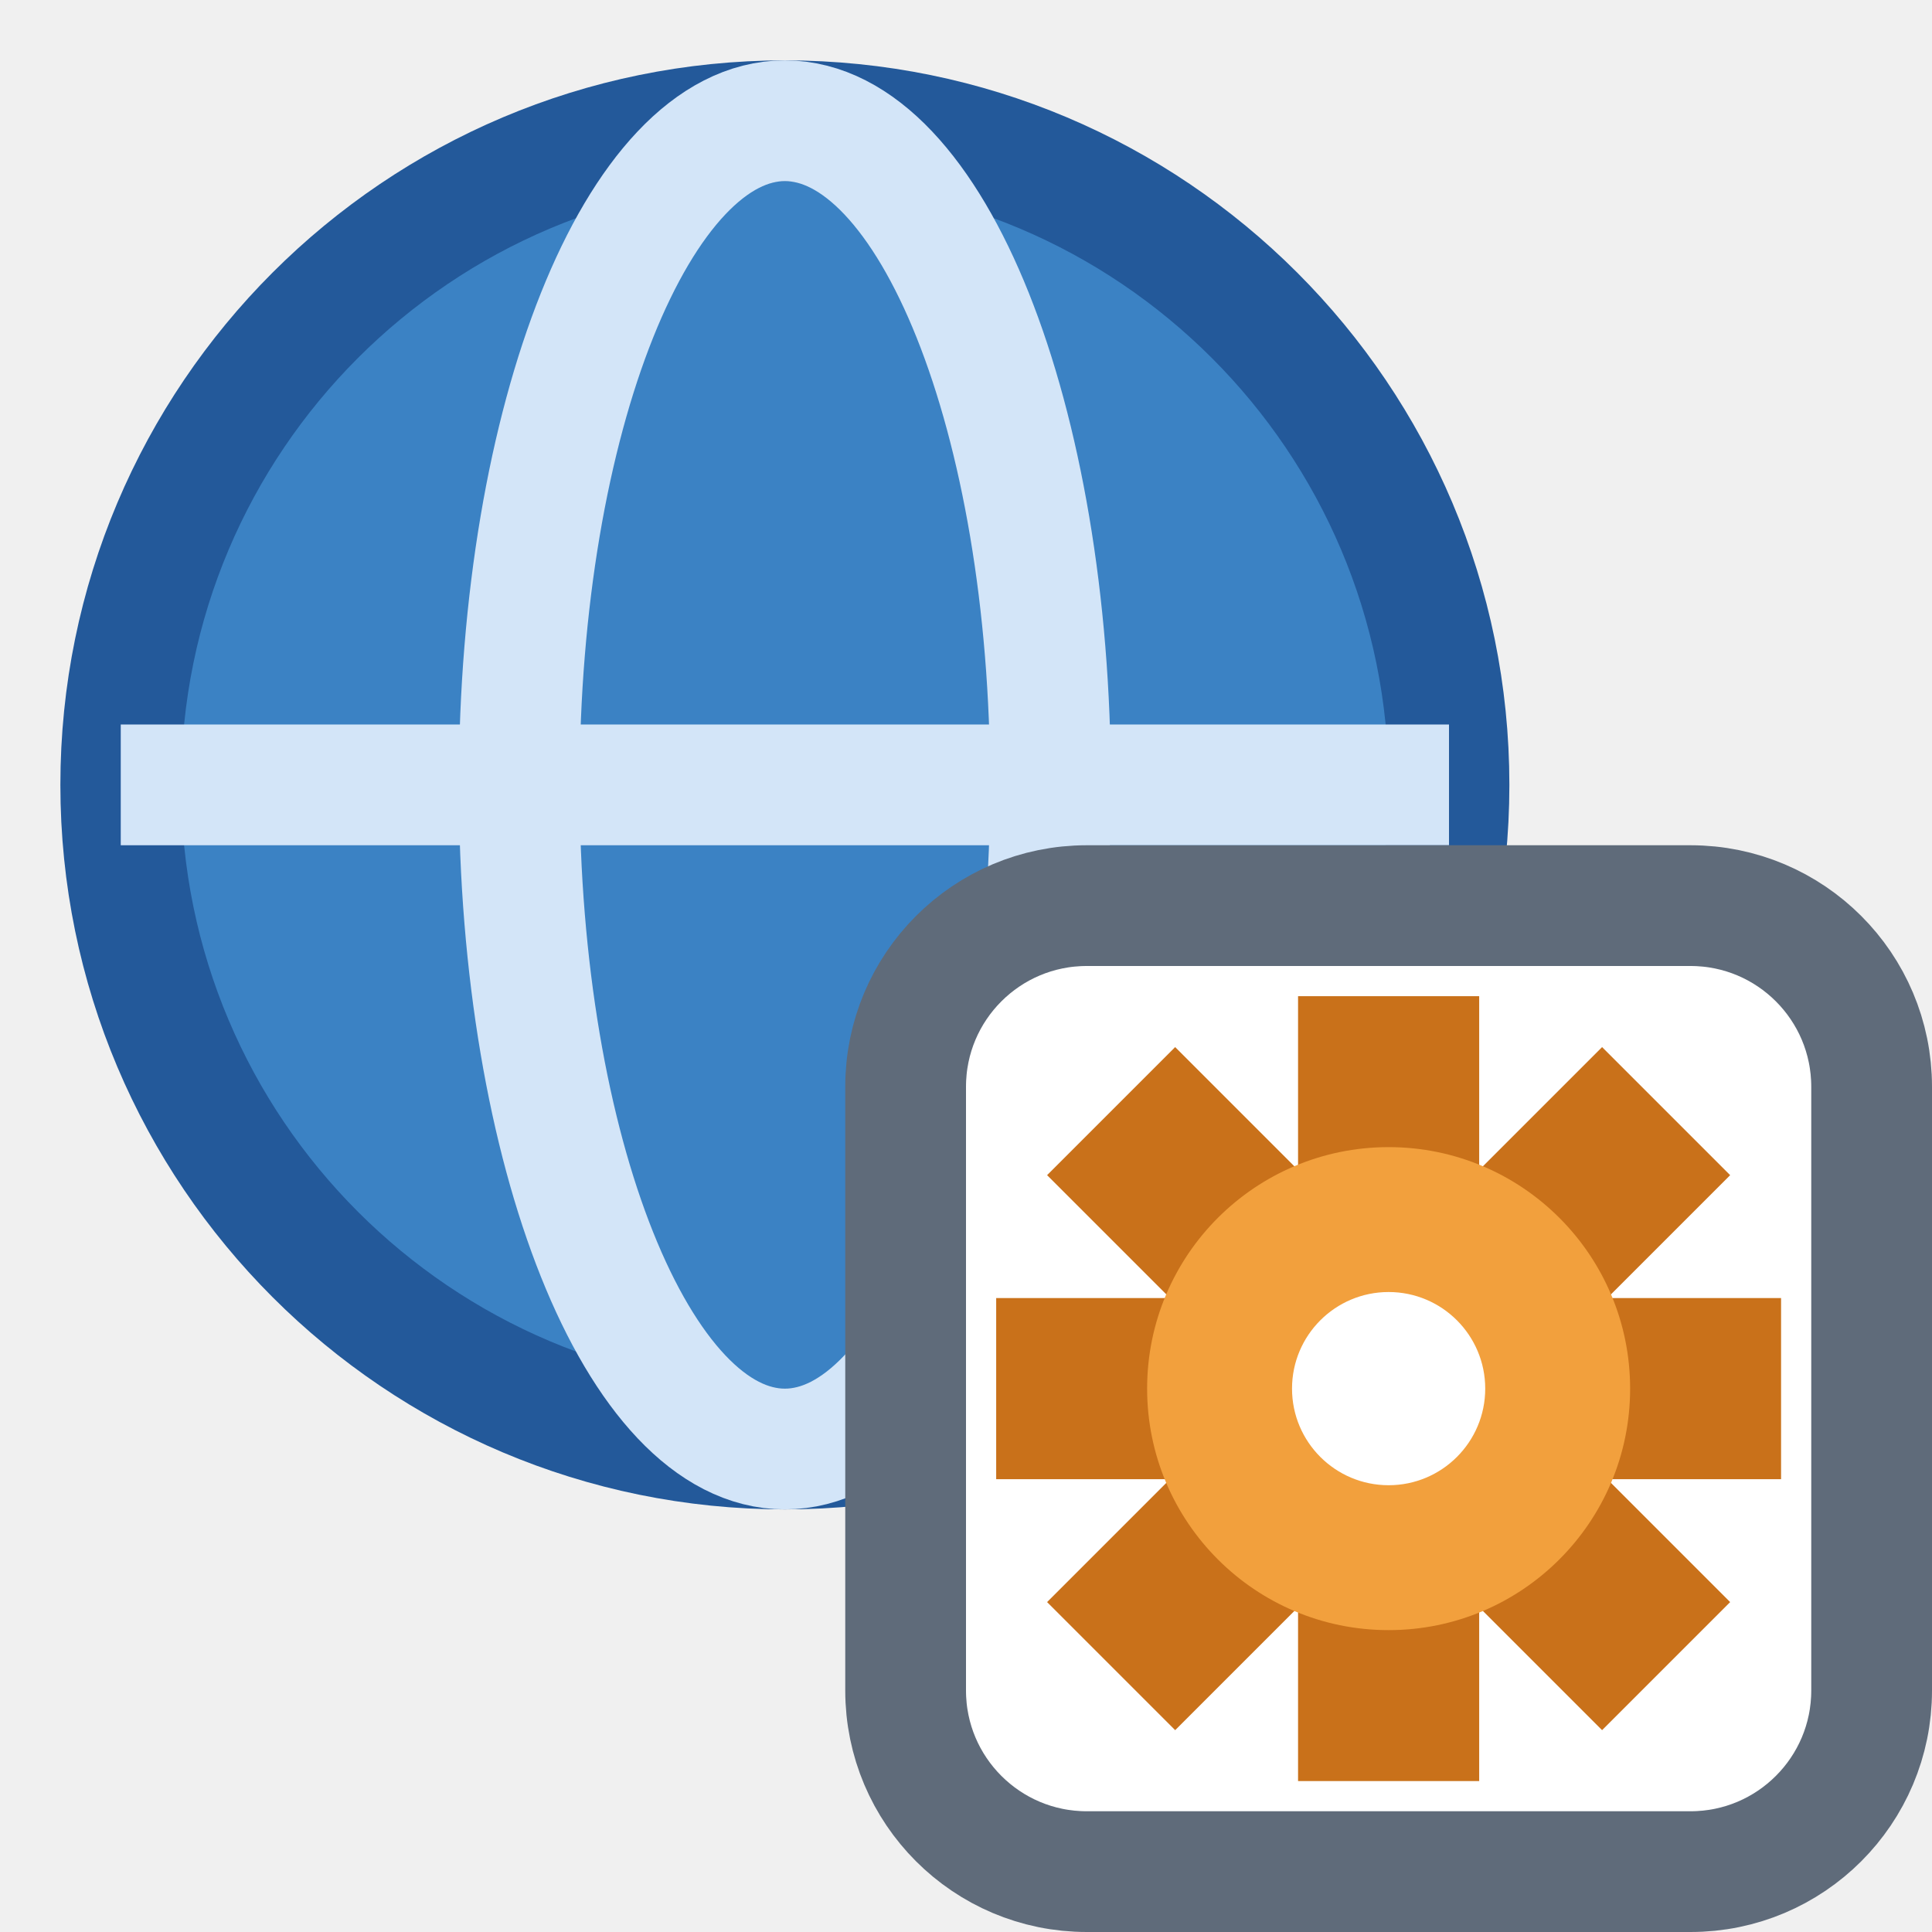
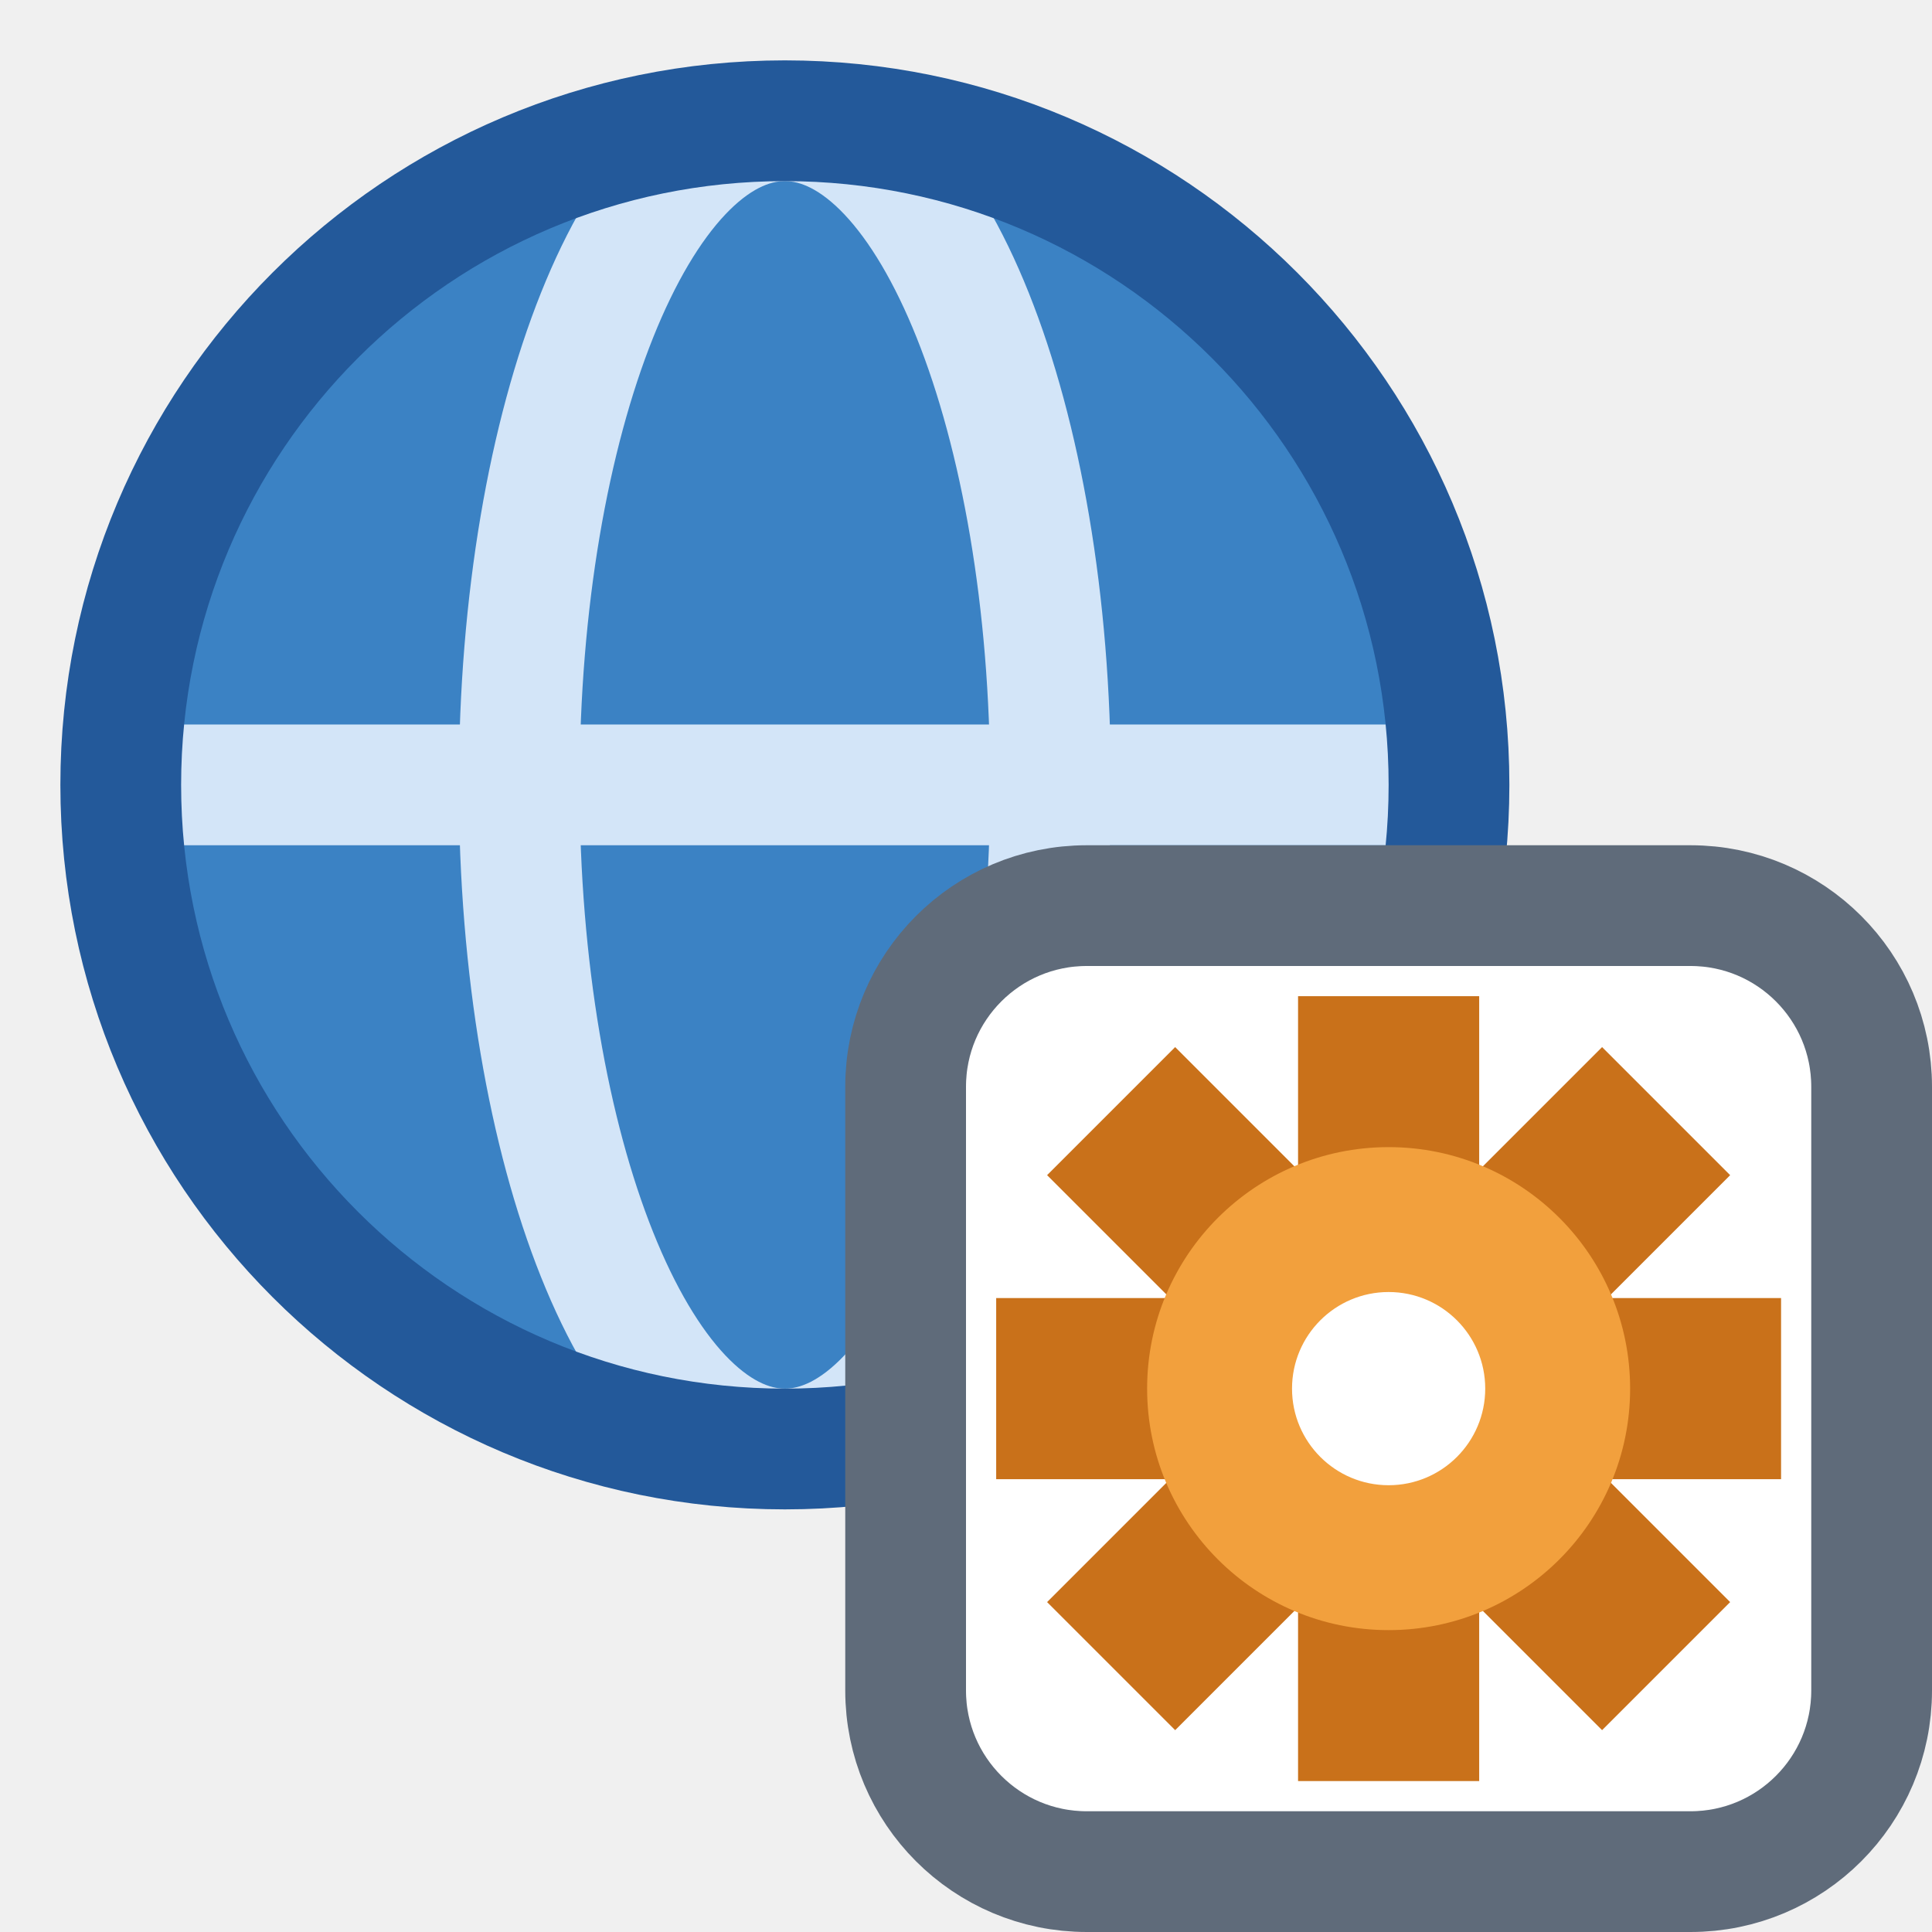
<svg xmlns="http://www.w3.org/2000/svg" width="16" height="16" viewBox="0 0 16 16">
-   <circle cx="6.5" cy="6.5" r="5.5" fill="#3B82C4" stroke="#23599A" />
+   <circle cx="6.5" cy="6.5" r="5.5" fill="#3B82C4" />
  <ellipse cx="6.5" cy="6.5" rx="2.2" ry="5.5" fill="none" stroke="#D3E5F8" />
  <path d="M1 6.5h11" fill="none" stroke="#D3E5F8" />
+   <circle cx="6.5" cy="6.5" r="5.5" fill="none" stroke="#23599A" />
  <rect x="7.5" y="7.5" width="8" height="8" rx="1.5" fill="#FFFFFF" stroke="#5F6B7A" />
  <g transform="translate(11.5 11.5)" fill="#C9711A">
    <rect x="-0.75" y="-3.25" width="1.5" height="6.5" />
    <rect x="-3.25" y="-0.75" width="6.5" height="1.5" />
    <rect x="-0.75" y="-3.25" width="1.5" height="6.5" transform="rotate(45)" />
    <rect x="-0.75" y="-3.25" width="1.5" height="6.5" transform="rotate(-45)" />
  </g>
  <circle cx="11.5" cy="11.5" r="2" fill="#F2A03D" />
  <circle cx="11.5" cy="11.5" r="0.8" fill="#FFFFFF" />
</svg>
